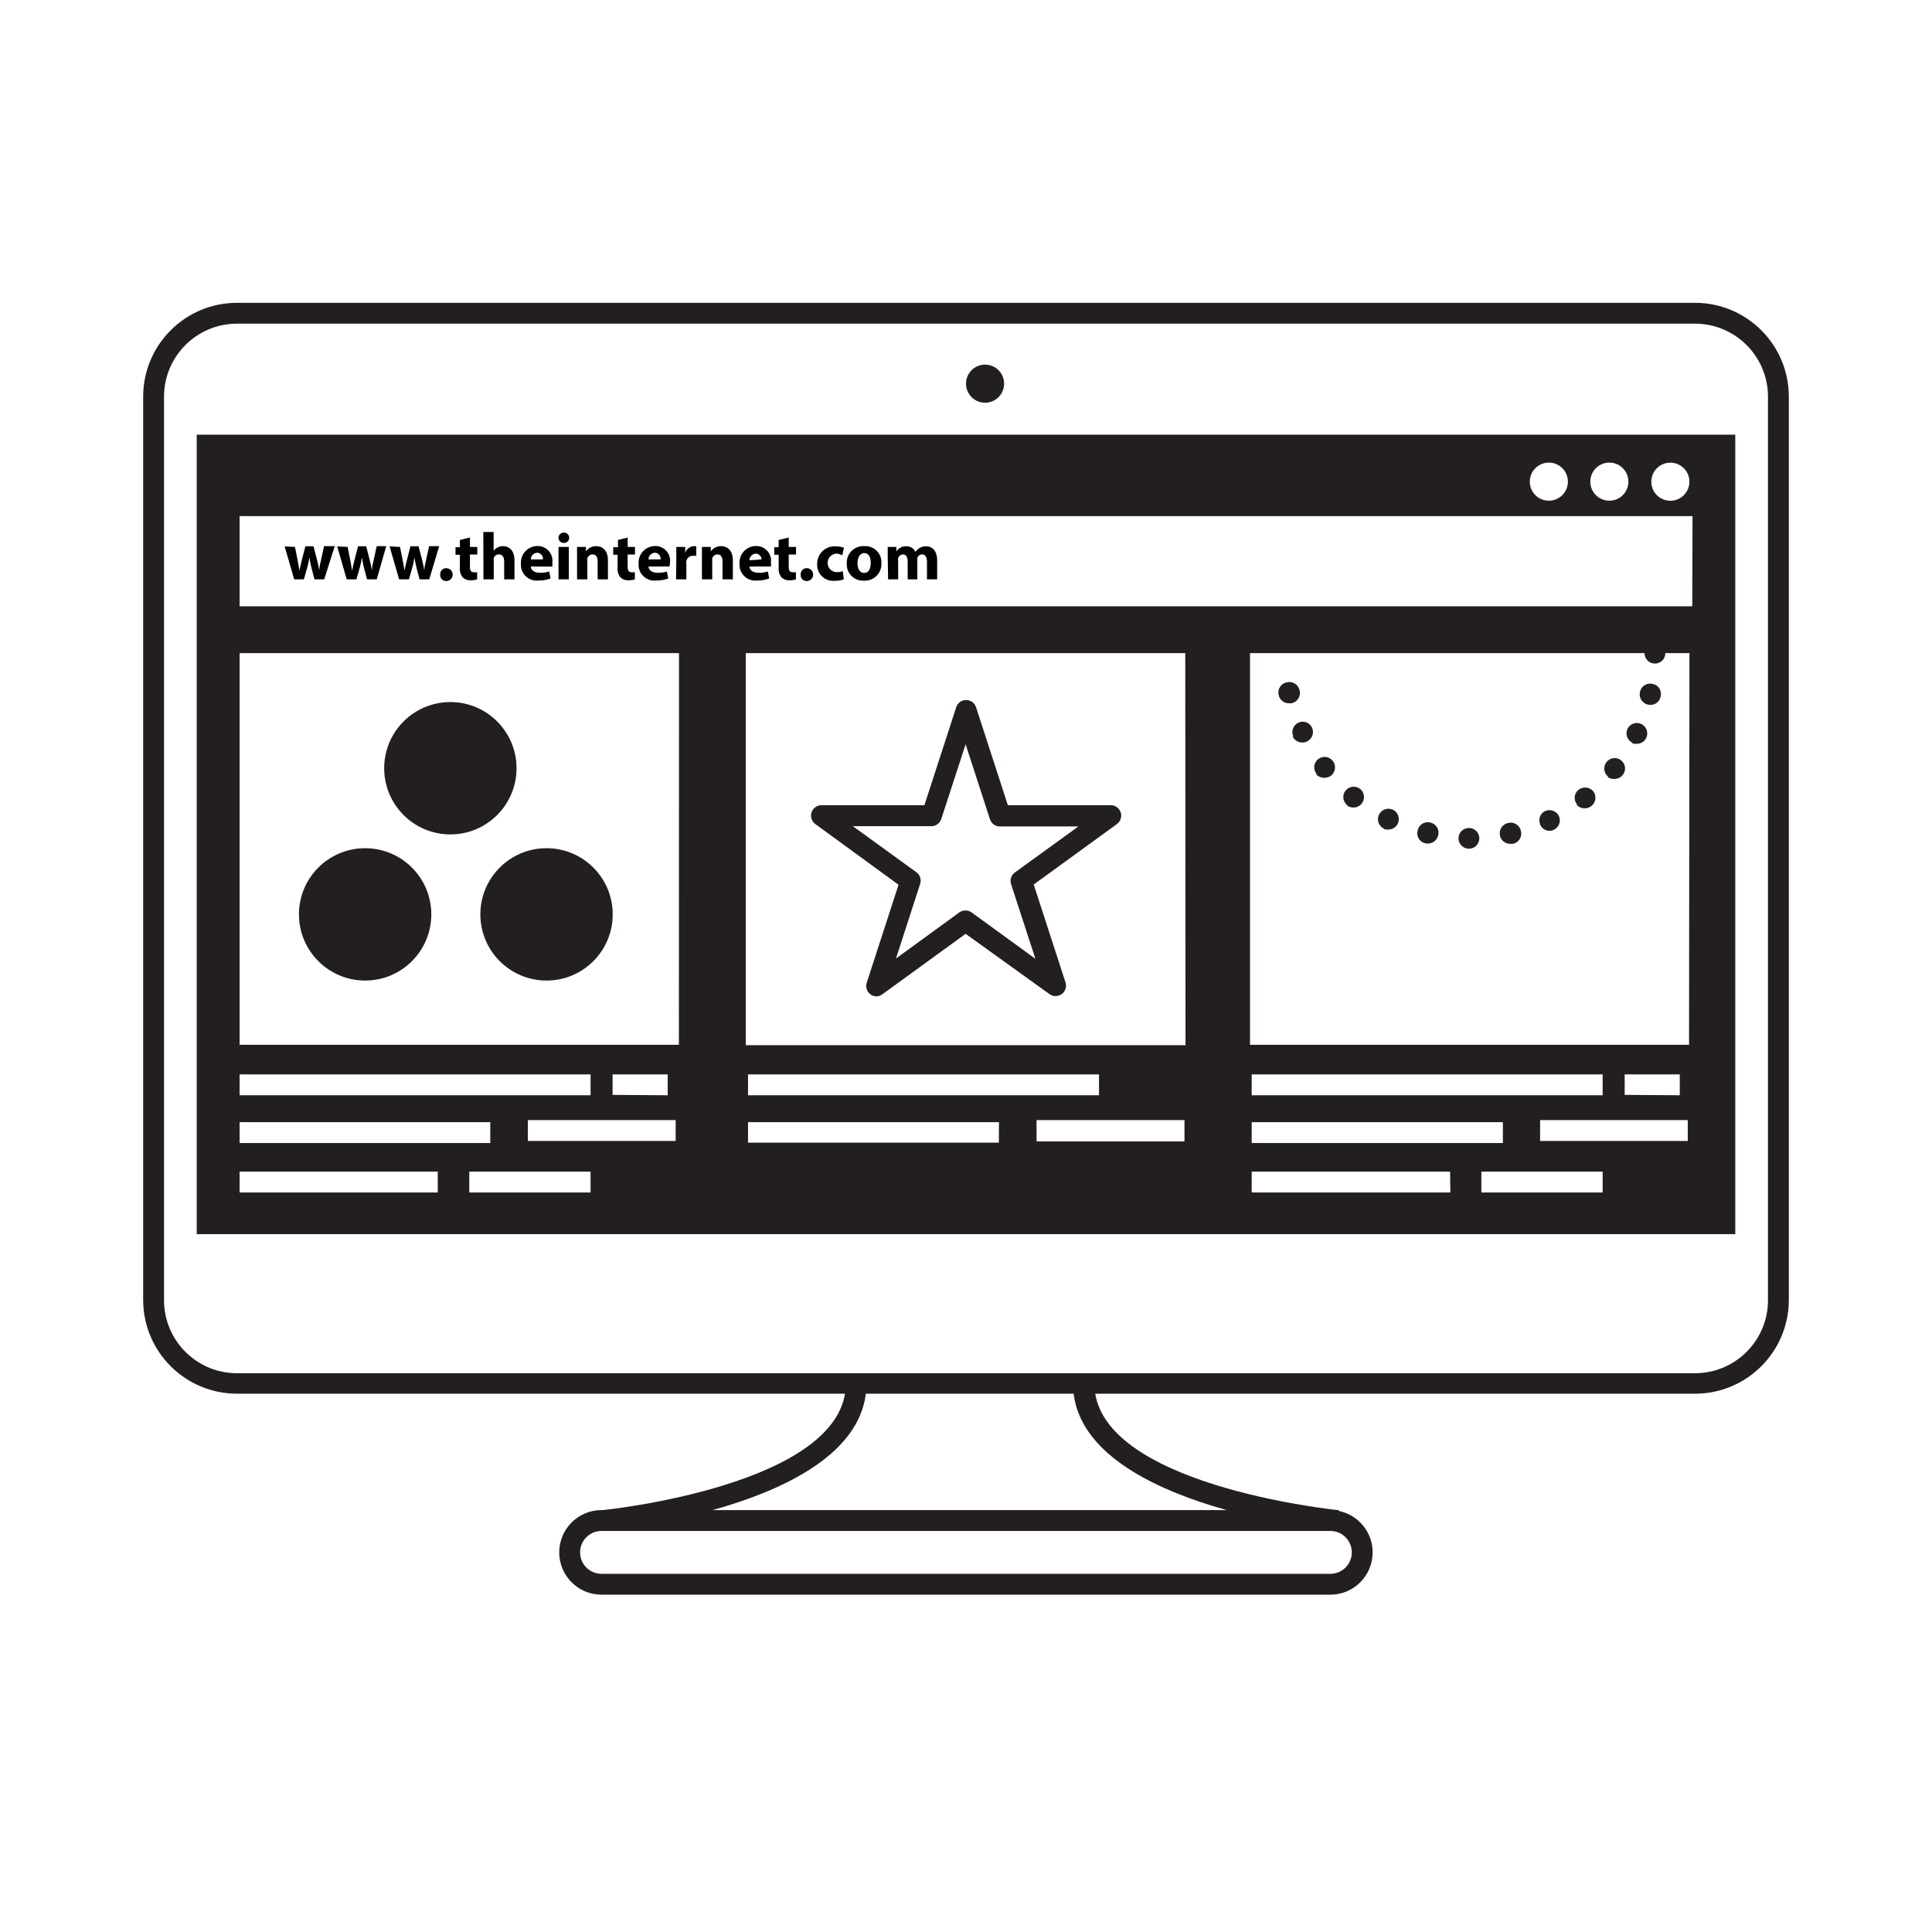
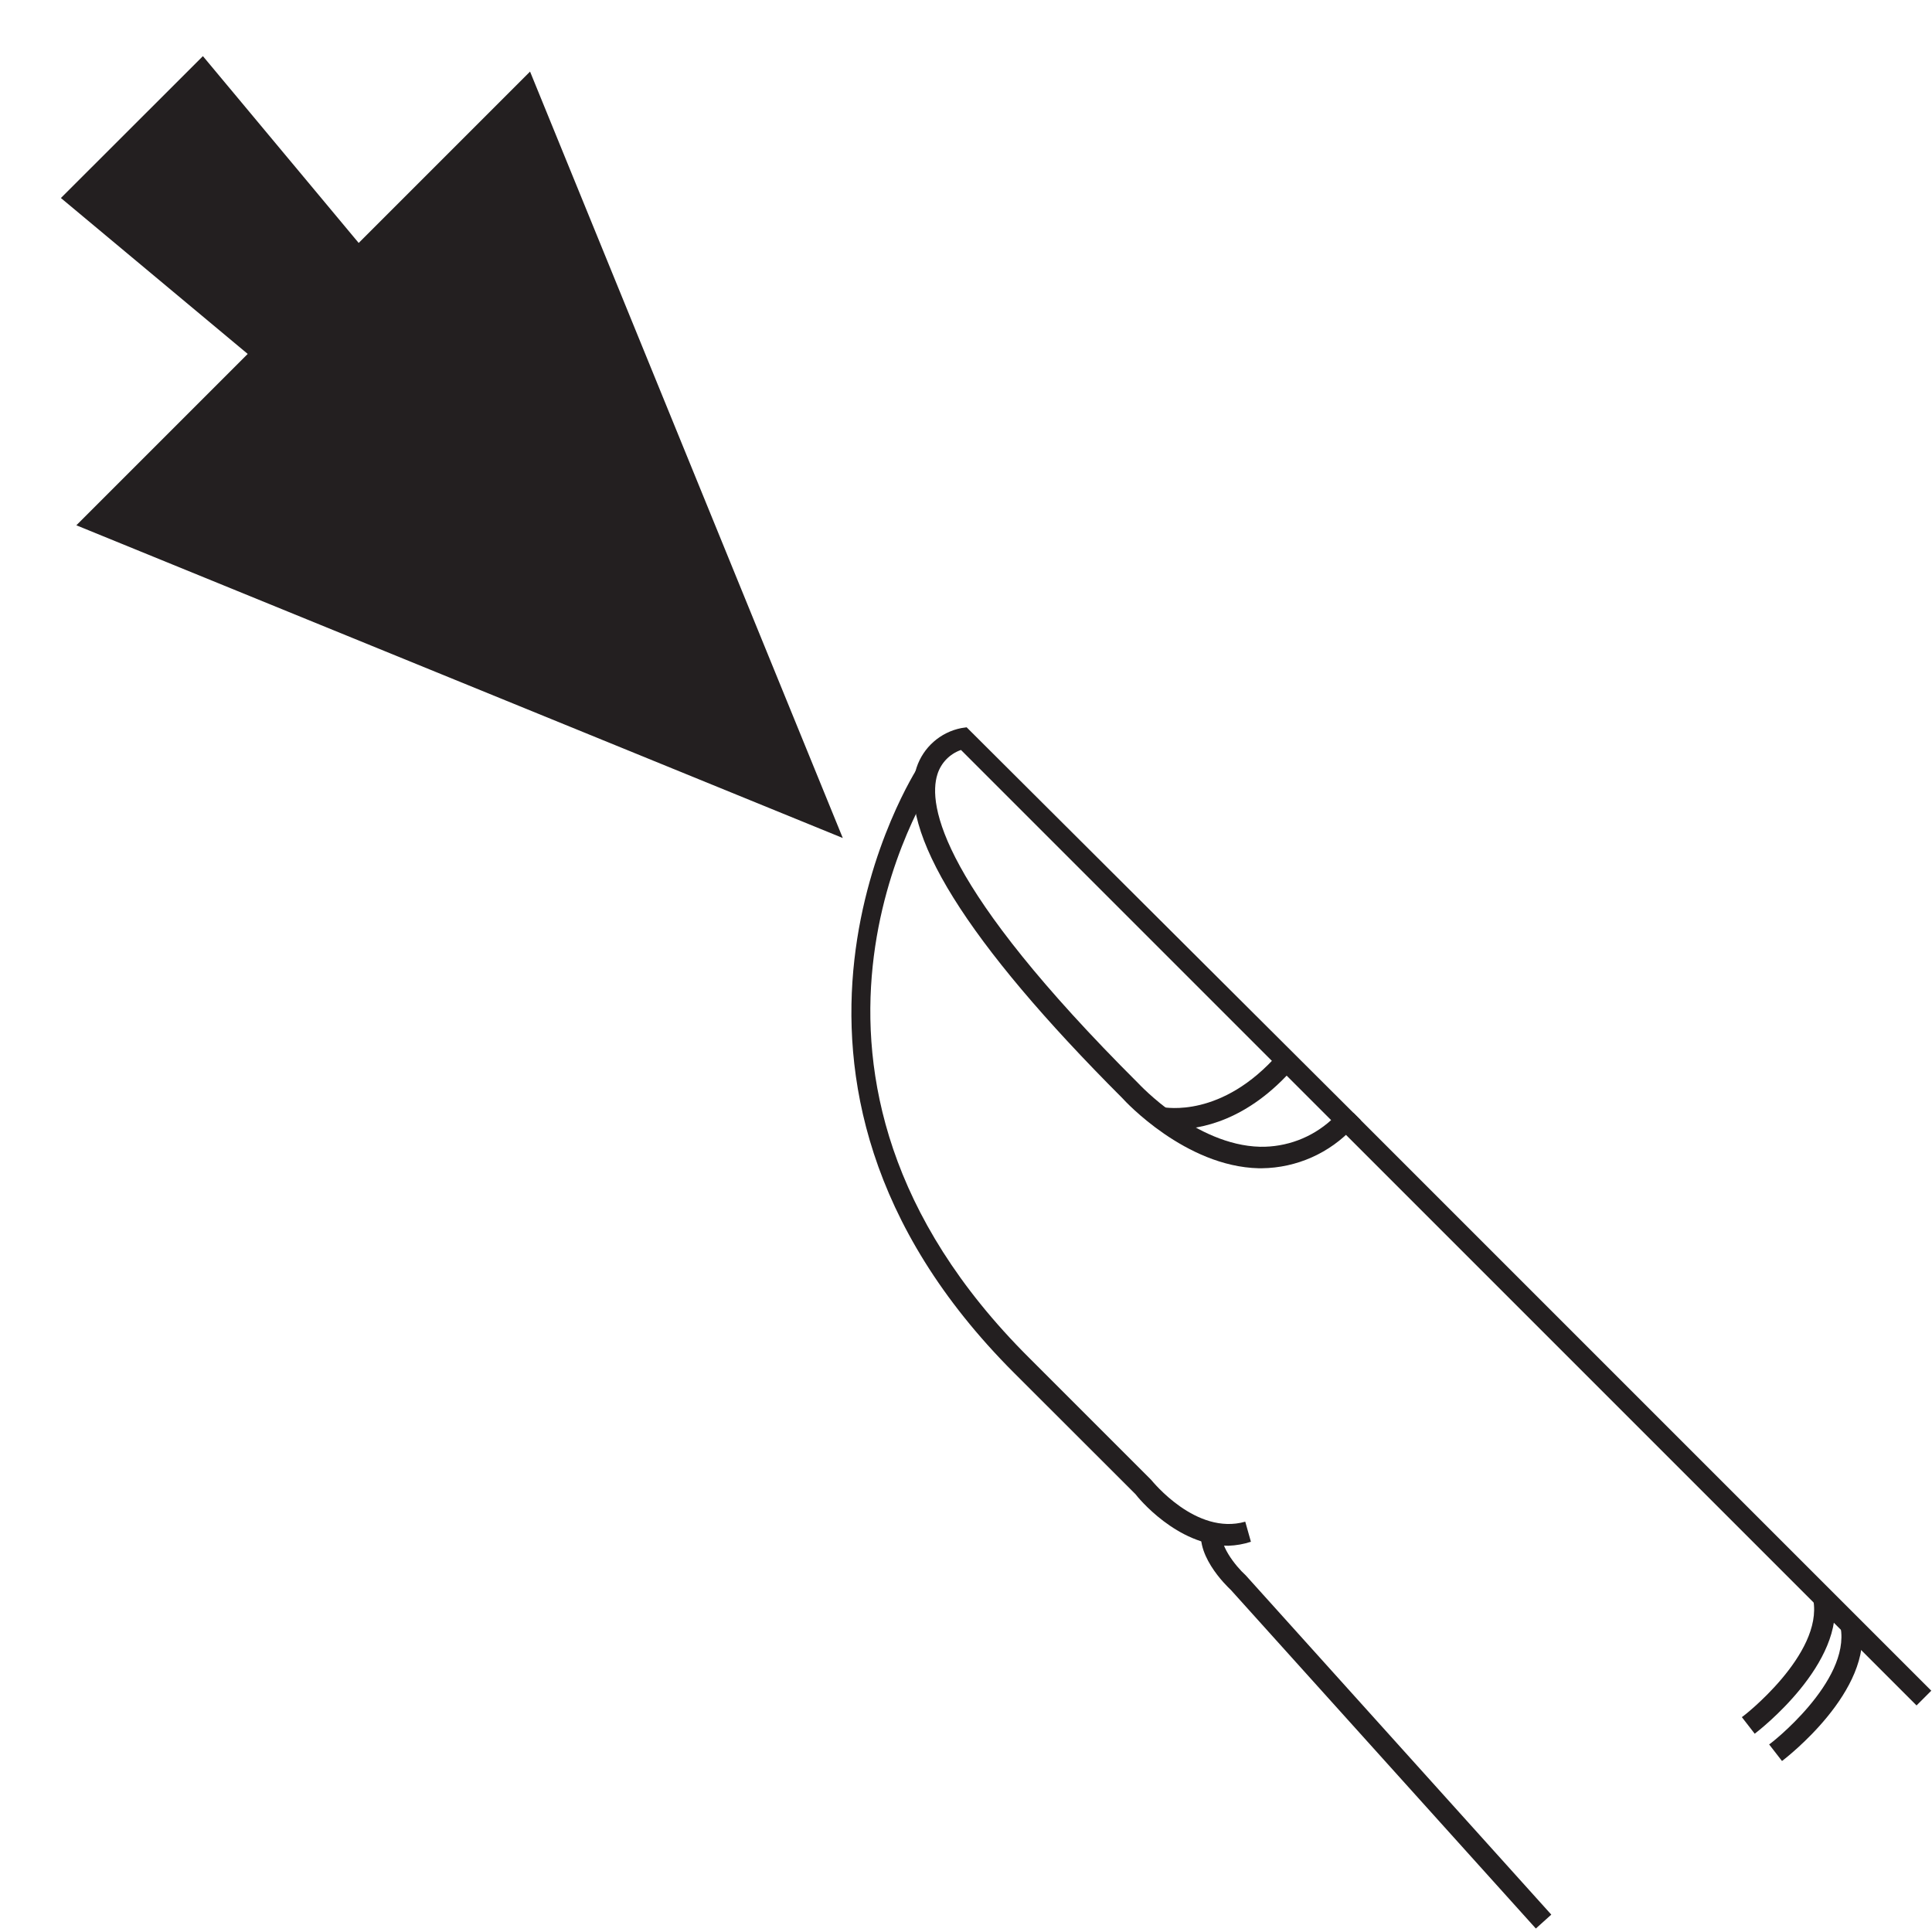
<svg xmlns="http://www.w3.org/2000/svg" id="Layer_1" data-name="Layer 1" viewBox="0 0 150.06 150.06">
  <defs>
    <style>.cls-1{fill:#231f20;}</style>
  </defs>
-   <path class="cls-1" d="M131.66,108.25H18.4A7.29,7.29,0,0,1,11.12,101V30.8a7.29,7.29,0,0,1,7.28-7.28H131.66a7.29,7.29,0,0,1,7.28,7.28V101A7.29,7.29,0,0,1,131.66,108.25ZM18.4,25.14a5.67,5.67,0,0,0-5.66,5.66V101a5.67,5.67,0,0,0,5.66,5.66H131.66a5.67,5.67,0,0,0,5.66-5.66V30.8a5.67,5.67,0,0,0-5.66-5.66Z" />
-   <path class="cls-1" d="M103.33,123.86H46.72a3.28,3.28,0,1,1,0-6.57h56.61a3.28,3.28,0,0,1,0,6.57Zm-56.61-4.95a1.66,1.66,0,1,0,0,3.33h56.61a1.66,1.66,0,0,0,0-3.33Z" />
-   <path class="cls-1" d="M103.78,118.91c-.83-.08-20.44-2.08-20.44-11.46H85c0,7.92,18.79,9.83,19,9.85Z" />
-   <path class="cls-1" d="M46.86,118.91l-.16-1.61c.19,0,19-1.93,19-9.85H67.3C67.3,116.82,47.69,118.83,46.86,118.91Z" />
-   <path d="M22.91,42.48l.2,1c.05.27.1.55.15.84h0c.05-.29.13-.59.19-.84l.27-1.05h.63l.26,1c.07.29.14.58.19.87h0c0-.29.09-.58.15-.88l.22-1H26L25.18,45h-.75l-.24-.9c-.06-.25-.11-.48-.16-.8h0a6,6,0,0,1-.17.8l-.26.9h-.75l-.74-2.56Z" />
-   <path d="M27,42.48l.2,1c.05.27.1.55.15.84h0c.05-.29.13-.59.19-.84l.27-1.05h.63l.26,1c.07.29.14.58.19.87h0c0-.29.09-.58.15-.88l.22-1H30L29.26,45h-.75l-.24-.9c-.06-.25-.11-.48-.16-.8h0a6,6,0,0,1-.17.8l-.26.9h-.75l-.74-2.56Z" />
-   <path d="M31.07,42.48l.2,1c.05.27.1.55.15.84h0c.05-.29.13-.59.19-.84l.27-1.05h.63l.26,1c.07.29.14.58.19.87h0c0-.29.09-.58.15-.88l.22-1h.78L33.34,45h-.75l-.24-.9c-.06-.25-.11-.48-.16-.8h0a6,6,0,0,1-.17.8l-.26.9H31l-.74-2.56Z" />
-   <path d="M34.19,44.62a.46.46,0,0,1,.47-.49.49.49,0,0,1,0,1A.46.46,0,0,1,34.19,44.62Z" />
-   <path d="M36.5,41.75v.73h.57v.59H36.5V44c0,.31.07.45.32.45l.24,0V45a1.55,1.55,0,0,1-.52.07.83.83,0,0,1-.6-.22,1.06,1.06,0,0,1-.22-.76v-1h-.34v-.59h.34v-.56Z" />
-   <path d="M37.54,41.32h.8v1.46h0a1,1,0,0,1,.31-.26.89.89,0,0,1,.41-.1c.51,0,.9.35.9,1.12V45h-.8V43.63c0-.34-.11-.57-.41-.57a.42.42,0,0,0-.4.28.5.5,0,0,0,0,.18V45h-.8Z" />
-   <path d="M41.23,44c0,.33.35.49.72.49a2.26,2.26,0,0,0,.71-.1l.1.54a2.53,2.53,0,0,1-.93.16,1.23,1.23,0,0,1-1.37-1.31,1.29,1.29,0,0,1,1.3-1.37A1.14,1.14,0,0,1,42.9,43.7a2,2,0,0,1,0,.31Zm.94-.55a.46.46,0,0,0-.45-.52.52.52,0,0,0-.49.52Z" />
-   <path d="M44.21,41.77a.4.4,0,0,1-.43.4.4.4,0,1,1,0-.8A.4.4,0,0,1,44.21,41.77ZM43.38,45V42.48h.8V45Z" />
-   <path d="M44.82,43.3c0-.32,0-.59,0-.82h.69l0,.35h0a.94.94,0,0,1,.79-.41c.52,0,.92.35.92,1.1V45h-.8V43.62c0-.33-.11-.56-.4-.56a.43.43,0,0,0-.4.3.54.54,0,0,0,0,.2V45h-.8Z" />
-   <path d="M48.75,41.75v.73h.57v.59h-.57V44c0,.31.07.45.32.45l.24,0V45a1.55,1.55,0,0,1-.52.07.83.83,0,0,1-.6-.22,1.06,1.06,0,0,1-.22-.76v-1h-.34v-.59H48v-.56Z" />
-   <path d="M50.37,44c0,.33.35.49.72.49a2.26,2.26,0,0,0,.71-.1l.1.54a2.53,2.53,0,0,1-.93.16,1.23,1.23,0,0,1-1.37-1.31,1.29,1.29,0,0,1,1.3-1.37,1.14,1.14,0,0,1,1.14,1.28A2,2,0,0,1,52,44Zm.94-.55a.46.46,0,0,0-.45-.52.52.52,0,0,0-.49.52Z" />
-   <path d="M52.53,43.32c0-.38,0-.62,0-.84h.69l0,.47h0a.75.75,0,0,1,.69-.53h.17v.75l-.22,0a.51.51,0,0,0-.55.4.89.89,0,0,0,0,.18V45h-.8Z" />
-   <path d="M54.52,43.3c0-.32,0-.59,0-.82h.69l0,.35h0a.94.94,0,0,1,.79-.41c.52,0,.92.35.92,1.1V45h-.8V43.62c0-.33-.11-.56-.4-.56a.43.43,0,0,0-.4.3.54.54,0,0,0,0,.2V45h-.8Z" />
-   <path d="M58.21,44c0,.33.35.49.72.49a2.26,2.26,0,0,0,.71-.1l.1.54a2.53,2.53,0,0,1-.93.16,1.23,1.23,0,0,1-1.37-1.31,1.28,1.28,0,0,1,1.3-1.37,1.14,1.14,0,0,1,1.14,1.28,2,2,0,0,1,0,.31Zm.94-.55A.46.46,0,0,0,58.7,43a.52.52,0,0,0-.49.52Z" />
-   <path d="M61.26,41.75v.73h.57v.59h-.57V44c0,.31.07.45.32.45l.24,0V45a1.55,1.55,0,0,1-.52.07.83.83,0,0,1-.6-.22,1.06,1.06,0,0,1-.22-.76v-1h-.34v-.59h.34v-.56Z" />
-   <path d="M62.19,44.62a.46.46,0,0,1,.47-.49.49.49,0,0,1,0,1A.46.46,0,0,1,62.19,44.62Z" />
-   <path d="M65.54,45a2,2,0,0,1-.71.11,1.24,1.24,0,0,1-1.36-1.31,1.34,1.34,0,0,1,1.47-1.36,1.84,1.84,0,0,1,.61.1l-.13.59A1.11,1.11,0,0,0,65,43a.72.72,0,0,0,0,1.44,1.24,1.24,0,0,0,.46-.08Z" />
-   <path d="M68.46,43.73A1.29,1.29,0,0,1,67.1,45.1a1.26,1.26,0,0,1-1.33-1.32,1.28,1.28,0,0,1,1.37-1.36A1.25,1.25,0,0,1,68.46,43.73Zm-1.86,0c0,.44.18.77.52.77s.51-.31.51-.77-.15-.77-.51-.77S66.6,43.38,66.6,43.76Z" />
-   <path d="M68.95,43.3c0-.32,0-.59,0-.82h.67l0,.35h0a.89.89,0,0,1,.78-.4.73.73,0,0,1,.7.44h0a1.14,1.14,0,0,1,.33-.31.93.93,0,0,1,.49-.13c.49,0,.87.35.87,1.11V45H72V43.65c0-.37-.12-.59-.38-.59a.39.39,0,0,0-.37.28.66.66,0,0,0,0,.21V45H70.5V43.61c0-.32-.11-.55-.37-.55a.41.41,0,0,0-.37.29.54.54,0,0,0,0,.2V45h-.78Z" />
-   <circle class="cls-1" cx="76.51" cy="29.8" r="1.48" />
-   <path class="cls-1" d="M15.28,33.76v62.1h119.5V33.76Zm113.41,2.61a1.48,1.48,0,1,1,0,2.09A1.48,1.48,0,0,1,128.69,36.37ZM125,35.93a1.48,1.48,0,1,1-1.48,1.48A1.48,1.48,0,0,1,125,35.93Zm-4.7,0a1.48,1.48,0,1,1-1.48,1.48A1.48,1.48,0,0,1,120.33,35.93ZM34,92.62H18.61V91H34Zm4.08-5.46v1.62H18.61V87.16ZM18.61,85.07V83.45H45.87v1.62H18.61Zm27.26,7.55H36.45V91h9.42Zm6.61-4H41V87H52.48Zm-4.9-3.58V83.45h4.28v1.62Zm5.15-3.89H18.61V50.73H52.74Zm24.85,7.6H58.1V87.16H77.59ZM58.1,85.07V83.45H85.36v1.62H58.1ZM92,88.65H80.51V87H92Zm.08-7.47H57.93V50.73H92.06Zm20.57,11.44H97.22V91h15.41Zm4.08-5.46v1.62H97.22V87.16ZM97.22,85.07V83.45h27.26v1.62H97.22Zm27.26,7.55h-9.42V91h9.42Zm6.61-4H119.62V87h11.47Zm-4.9-3.58V83.45h4.28v1.62Zm5-3.89H97.09V50.73h34.13Zm.25-34.06H18.61v-7H131.46Z" />
-   <circle class="cls-1" cx="34.98" cy="59.67" r="5.14" />
-   <circle class="cls-1" cx="28.36" cy="71.02" r="5.14" />
-   <circle class="cls-1" cx="42.45" cy="71.02" r="5.14" />
-   <path class="cls-1" d="M68.09,77.39a.81.81,0,0,1-.77-1.06l2.47-7.61L63.32,64a.81.81,0,0,1,.48-1.46h8l2.47-7.61a.81.81,0,0,1,1.54,0l2.47,7.61h8A.81.81,0,0,1,86.76,64l-6.47,4.7,2.47,7.61a.81.81,0,0,1-1.25.9L75,72.53l-6.47,4.7A.81.81,0,0,1,68.09,77.39ZM75,70.72a.81.81,0,0,1,.48.16l4.94,3.59-1.89-5.8a.81.81,0,0,1,.29-.9l4.94-3.58h-6.1a.81.81,0,0,1-.77-.56L75,57.81l-1.89,5.8a.81.81,0,0,1-.77.56h-6.1l4.94,3.58a.81.81,0,0,1,.29.9l-1.88,5.8,4.93-3.59A.81.81,0,0,1,75,70.72Z" />
-   <path class="cls-1" d="M114.09,65.92a.81.81,0,0,1-.81-.81h0a.81.81,0,0,1,.82-.8h0a.8.8,0,0,1,.8.81h0a.81.81,0,0,1-.8.8h0Zm2.42-1a.82.82,0,0,1,.62-1h0a.81.81,0,0,1,1,.62h0a.81.81,0,0,1-.62,1h0l-.17,0h0A.82.82,0,0,1,116.51,64.95Zm-5.81.58a.8.8,0,0,1-.59-1h0a.8.8,0,0,1,1-.61h0a.8.8,0,0,1,.59,1h0a.81.81,0,0,1-.79.63h0Zm8.93-1.47A.79.79,0,0,1,120,63h0a.82.82,0,0,1,1.08.38h0a.81.81,0,0,1-.39,1.07h0a.76.76,0,0,1-.34.08h0A.79.79,0,0,1,119.63,64.06Zm-12.14.33h0a.81.81,0,0,1-.38-1.09h0a.82.82,0,0,1,1.08-.38h0a.82.82,0,0,1,.38,1.08h0a.81.81,0,0,1-.73.46h0A.77.77,0,0,1,107.49,64.39Zm15-1.88a.8.8,0,0,1,.12-1.14h0a.83.83,0,0,1,1.14.12h0a.82.82,0,0,1-.14,1.14h0a.76.76,0,0,1-.5.18h0A.82.82,0,0,1,122.46,62.51Zm-17.85.06h0a.8.8,0,0,1-.13-1.13h0a.81.81,0,0,1,1.14-.13h0a.81.81,0,0,1,.11,1.14h0a.81.81,0,0,1-.63.3h0A.81.81,0,0,1,104.62,62.56Zm20.26-2.22a.81.81,0,0,1-.12-1.13h0a.8.8,0,0,1,1.14-.13h0a.8.8,0,0,1,.12,1.13h0a.8.8,0,0,1-.63.31h0A.79.79,0,0,1,124.87,60.35Zm-22.65-.22a.81.81,0,0,1,.14-1.14h0a.8.8,0,0,1,1.13.14h0a.82.82,0,0,1-.13,1.14h0a.84.84,0,0,1-.5.17h0A.81.81,0,0,1,102.22,60.13Zm24.54-2.41a.81.81,0,0,1-.38-1.08h0a.81.81,0,0,1,1.07-.38h0a.82.82,0,0,1,.39,1.08h0a.8.8,0,0,1-.72.46h0A.77.77,0,0,1,126.76,57.72Zm-26.34-.49a.82.82,0,0,1,.39-1.07h0a.8.8,0,0,1,1.07.39h0a.82.82,0,0,1-.39,1.07h0a.75.75,0,0,1-.34.08h0A.83.83,0,0,1,100.41,57.23ZM128,54.73a.82.82,0,0,1-.62-1h0a.81.81,0,0,1,1-.61h0a.8.8,0,0,1,.6,1h0a.8.8,0,0,1-.79.63h0ZM99.32,54h0a.8.8,0,0,1,.62-1h0a.81.81,0,0,1,1,.62h0a.81.81,0,0,1-.62,1h0a.46.46,0,0,1-.17,0h0A.79.79,0,0,1,99.32,54Zm28.41-3.27a.81.81,0,0,1,.81-.81h0a.81.81,0,0,1,.81.81h0a.81.81,0,0,1-.81.81h0A.81.81,0,0,1,127.73,50.73Z" />
+   <polygon class="cls-1" points="65.46 65.09 41.17 5.56 27.86 18.87 15.76 4.36 4.73 15.38 19.24 27.49 5.93 40.8 65.46 65.09" />
+   <path class="cls-1" d="M95.41,120.06c-4,0-7.07-3.8-7.21-4l-9.44-9.43c-23-23-7.59-46.85-7.43-47.09l1.35.9c-.62.93-14.85,23,7.23,45l9.5,9.5c.1.11,3.49,4.34,7.31,3.25l.44,1.56A6.38,6.38,0,0,1,95.41,120.06Z" />
+   <path class="cls-1" d="M119.29,149.79,95.6,123.49c-.27-.25-3.11-2.94-2.12-5.27l1.49.63c-.43,1,1,2.8,1.78,3.5l23.74,26.36Z" />
+   <path class="cls-1" d="M98,90.74h-.23c-5.69-.13-10.39-5.21-10.58-5.43-12.16-12.16-17.54-20.82-16-25.69a4.6,4.6,0,0,1,3.48-3.07l.41-.06L105.69,87l-.57.57A9.82,9.82,0,0,1,98,90.74ZM74.64,58.25a2.93,2.93,0,0,0-1.83,1.89c-.76,2.4.26,8.71,15.6,24,.07.07,4.46,4.81,9.46,4.93A8,8,0,0,0,103.39,87Z" />
+   <rect class="cls-1" x="126.18" y="77.73" width="1.62" height="63.46" transform="translate(-40.2 121.85) rotate(-45)" />
+   <path class="cls-1" d="M91.26,87.72A6.27,6.27,0,0,1,90,87.61L90.32,86c.18,0,4.57.9,9-4.18l1.22,1.06C96.89,87.1,93.17,87.72,91.26,87.72Z" />
+   <path class="cls-1" d="M136.29,134.66l-1-1.29c.06,0,6.32-4.87,5.55-9.1l1.59-.29C143.4,129.18,136.58,134.44,136.29,134.66Z" />
+   <path class="cls-1" d="M138.41,136.78l-1-1.29c.06,0,6.32-4.87,5.55-9.1l1.59-.29C145.53,131.31,138.7,136.56,138.41,136.78Z" />
</svg>
